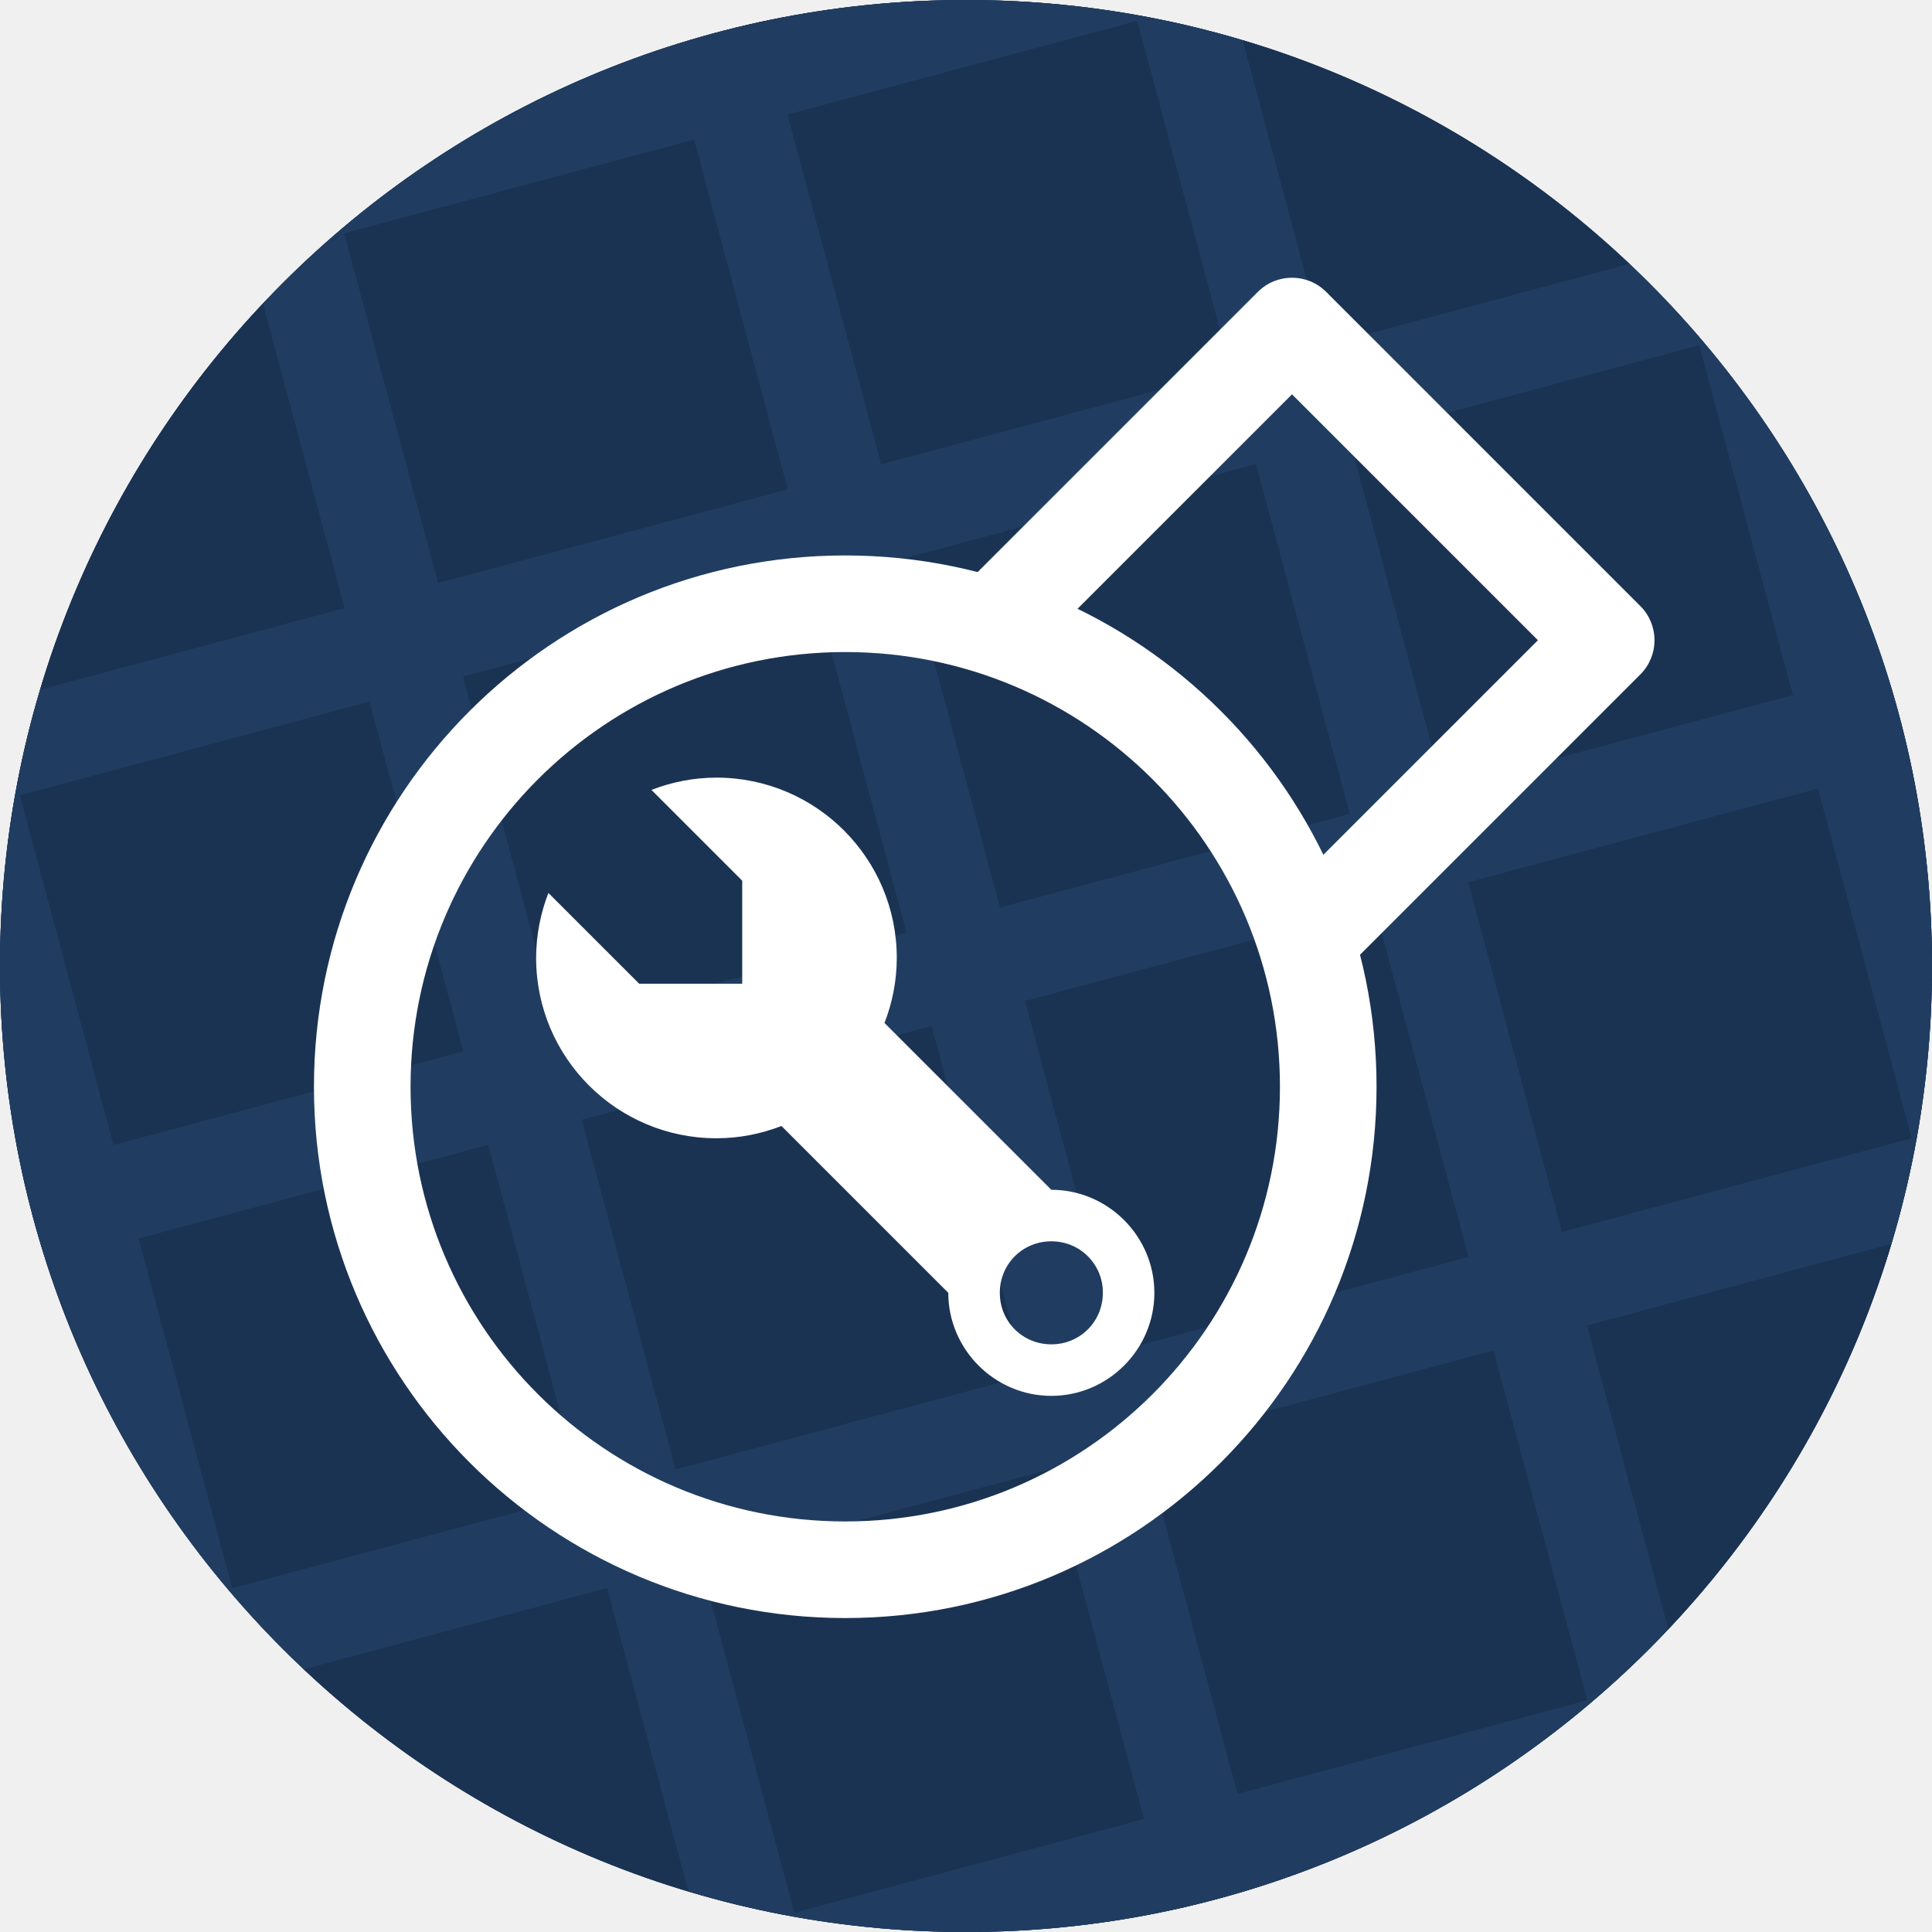
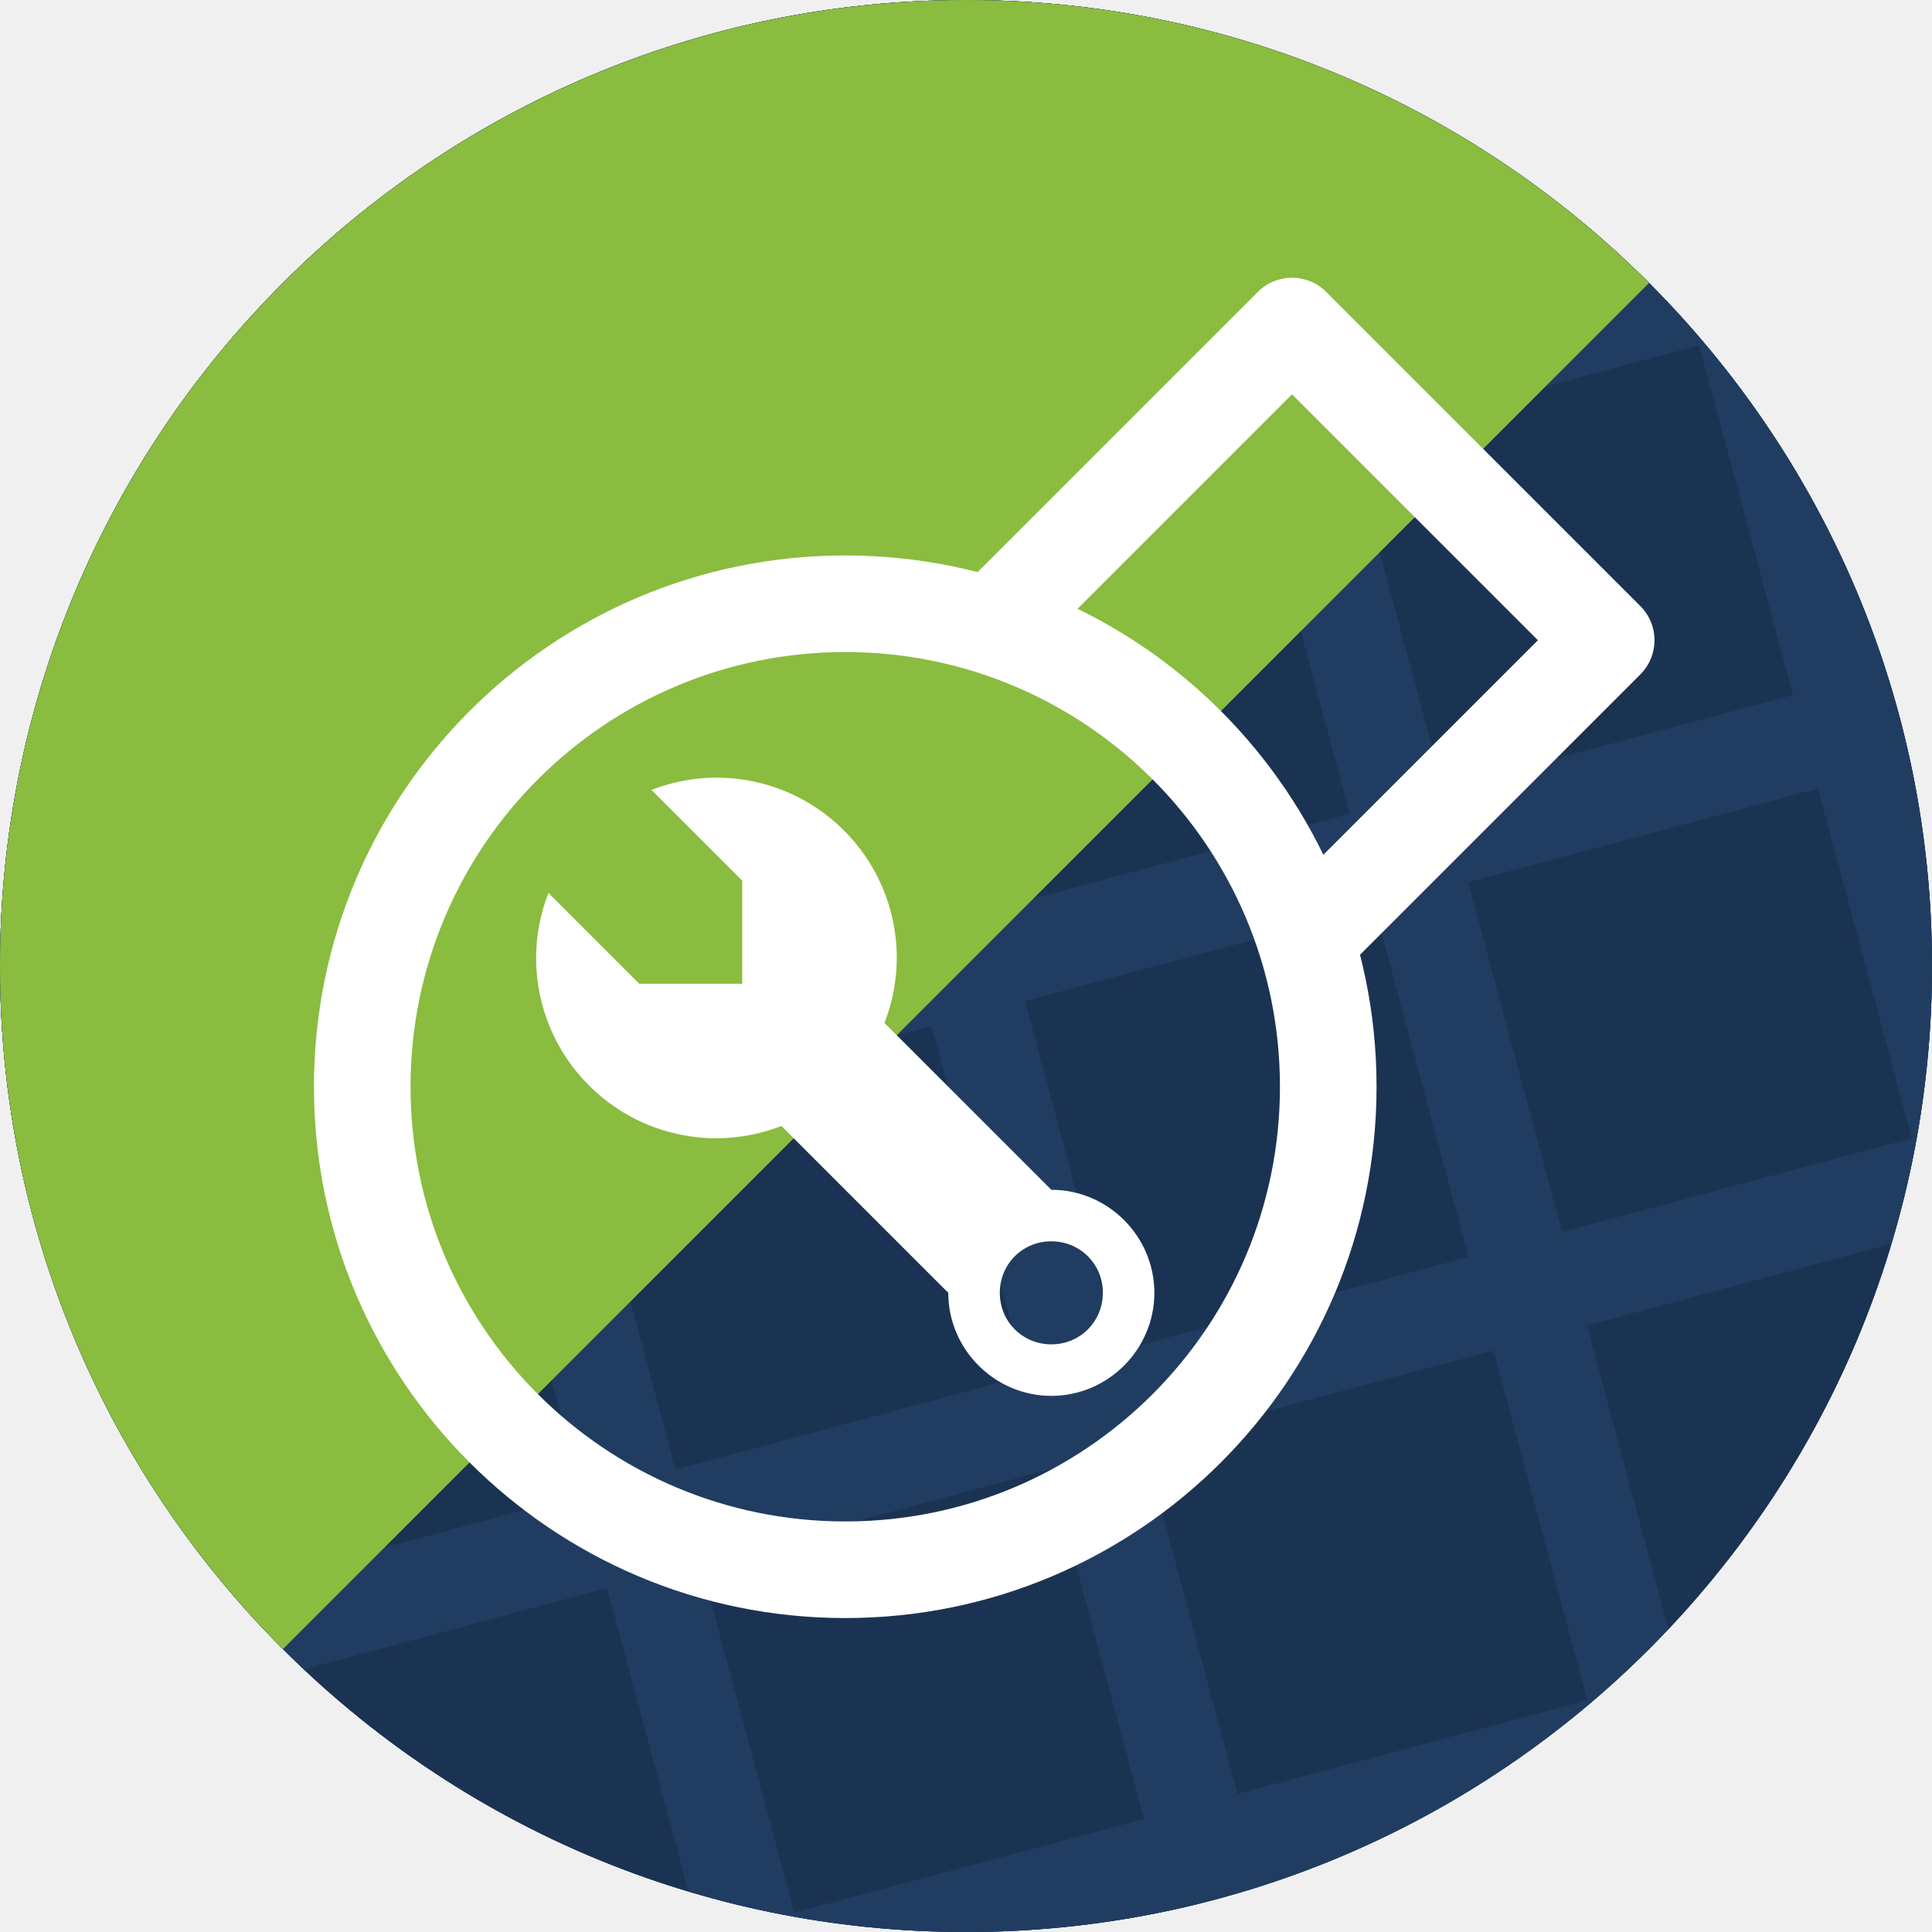
<svg xmlns="http://www.w3.org/2000/svg" width="400" height="400" viewBox="0 0 400 400" fill="none">
-   <g clip-path="url(#clip0_880_2)">
+   <g clip-path="url(#clip0_437_185)">
    <rect width="400" height="400" rx="200" fill="#1B3353" />
    <rect width="400" height="400" fill="#1B3353" />
    <rect x="-277.7" y="-75.611" width="779.736" height="701.39" transform="rotate(-15 -277.7 -75.6111)" fill="#1B3353" />
    <g opacity="0.2">
      <rect x="-253.112" y="16.152" width="780" height="20" transform="rotate(-15 -253.112 16.1519)" fill="#336699" />
      <rect x="-228.524" y="107.915" width="780" height="20" transform="rotate(-15 -228.524 107.915)" fill="#336699" />
      <rect x="-203.937" y="199.678" width="780" height="20" transform="rotate(-15 -203.937 199.678)" fill="#336699" />
      <rect x="-179.349" y="291.441" width="780" height="20" transform="rotate(-15 -179.349 291.441)" fill="#336699" />
      <rect x="-154.761" y="383.204" width="780" height="20" transform="rotate(-15 -154.761 383.204)" fill="#336699" />
      <rect x="-130.173" y="474.967" width="780" height="20" transform="rotate(-15 -130.173 474.967)" fill="#336699" />
-       <rect x="-105.585" y="566.729" width="780" height="20" transform="rotate(-15 -105.585 566.729)" fill="#336699" />
+       <rect x="-105.585" y="566.73" width="780" height="20" transform="rotate(-15 -105.585 566.73)" fill="#336699" />
      <rect x="-185.937" y="-100.199" width="20" height="701" transform="rotate(-15 -185.937 -100.199)" fill="#336699" />
-       <rect x="-94.174" y="-124.787" width="20" height="701" transform="rotate(-15 -94.1741 -124.787)" fill="#336699" />
+       <rect x="-94.174" y="-124.787" width="20" height="701" transform="rotate(-15 -94.1738 -124.787)" fill="#336699" />
      <rect x="-2.411" y="-149.375" width="20" height="701" transform="rotate(-15 -2.41064 -149.375)" fill="#336699" />
-       <rect x="89.352" y="-173.962" width="20" height="701" transform="rotate(-15 89.3518 -173.962)" fill="#336699" />
+       <rect x="89.352" y="-173.962" width="20" height="701" transform="rotate(-15 89.3521 -173.962)" fill="#336699" />
      <rect x="181.115" y="-198.55" width="20" height="701" transform="rotate(-15 181.115 -198.55)" fill="#336699" />
      <rect x="272.878" y="-223.138" width="20" height="701" transform="rotate(-15 272.878 -223.138)" fill="#336699" />
      <rect x="364.641" y="-247.726" width="20" height="701" transform="rotate(-15 364.641 -247.726)" fill="#336699" />
    </g>
+     <path d="M0 400V0H400L0 400Z" fill="#8ABC3F" />
    <path fill-rule="evenodd" clip-rule="evenodd" d="M274.566 60.429C270.661 56.524 264.329 56.524 260.424 60.429L200.32 120.533L214.462 134.675L267.495 81.642L318.407 132.554L265.374 185.587L279.516 199.729L339.62 139.625C343.525 135.72 343.525 129.388 339.62 125.483L274.566 60.429Z" fill="white" />
    <path fill-rule="evenodd" clip-rule="evenodd" d="M285 225C285 285.751 235.751 335 175 335C114.249 335 65 285.751 65 225C65 164.249 114.249 115 175 115C235.751 115 285 164.249 285 225ZM175 315C224.706 315 265 274.706 265 225C265 175.294 224.706 135 175 135C125.294 135 85 175.294 85 225C85 274.706 125.294 315 175 315Z" fill="white" />
    <path d="M111 198.333C111 218.952 127.715 235.667 148.333 235.667C153.084 235.667 157.612 234.743 161.792 233.125L196.333 267.667C196.333 279.386 205.948 289 217.667 289C229.386 289 239 279.386 239 267.667C239 255.948 229.386 246.333 217.667 246.333L183.125 211.792C184.743 207.612 185.667 203.084 185.667 198.333C185.667 177.715 168.952 161 148.333 161C143.581 161 139.056 161.926 134.875 163.542L153.667 182.333V203.667H132.333L113.542 184.875C111.926 189.056 111 193.581 111 198.333ZM207 267.667C207 261.711 211.711 257 217.667 257C223.622 257 228.333 261.711 228.333 267.667C228.333 273.622 223.622 278.333 217.667 278.333C211.711 278.333 207 273.622 207 267.667Z" fill="white" />
  </g>
  <defs>
-     <clipPath id="clip0_880_2">
+     <clipPath id="clip0_437_185">
      <rect width="400" height="400" rx="200" fill="white" />
    </clipPath>
  </defs>
</svg>
